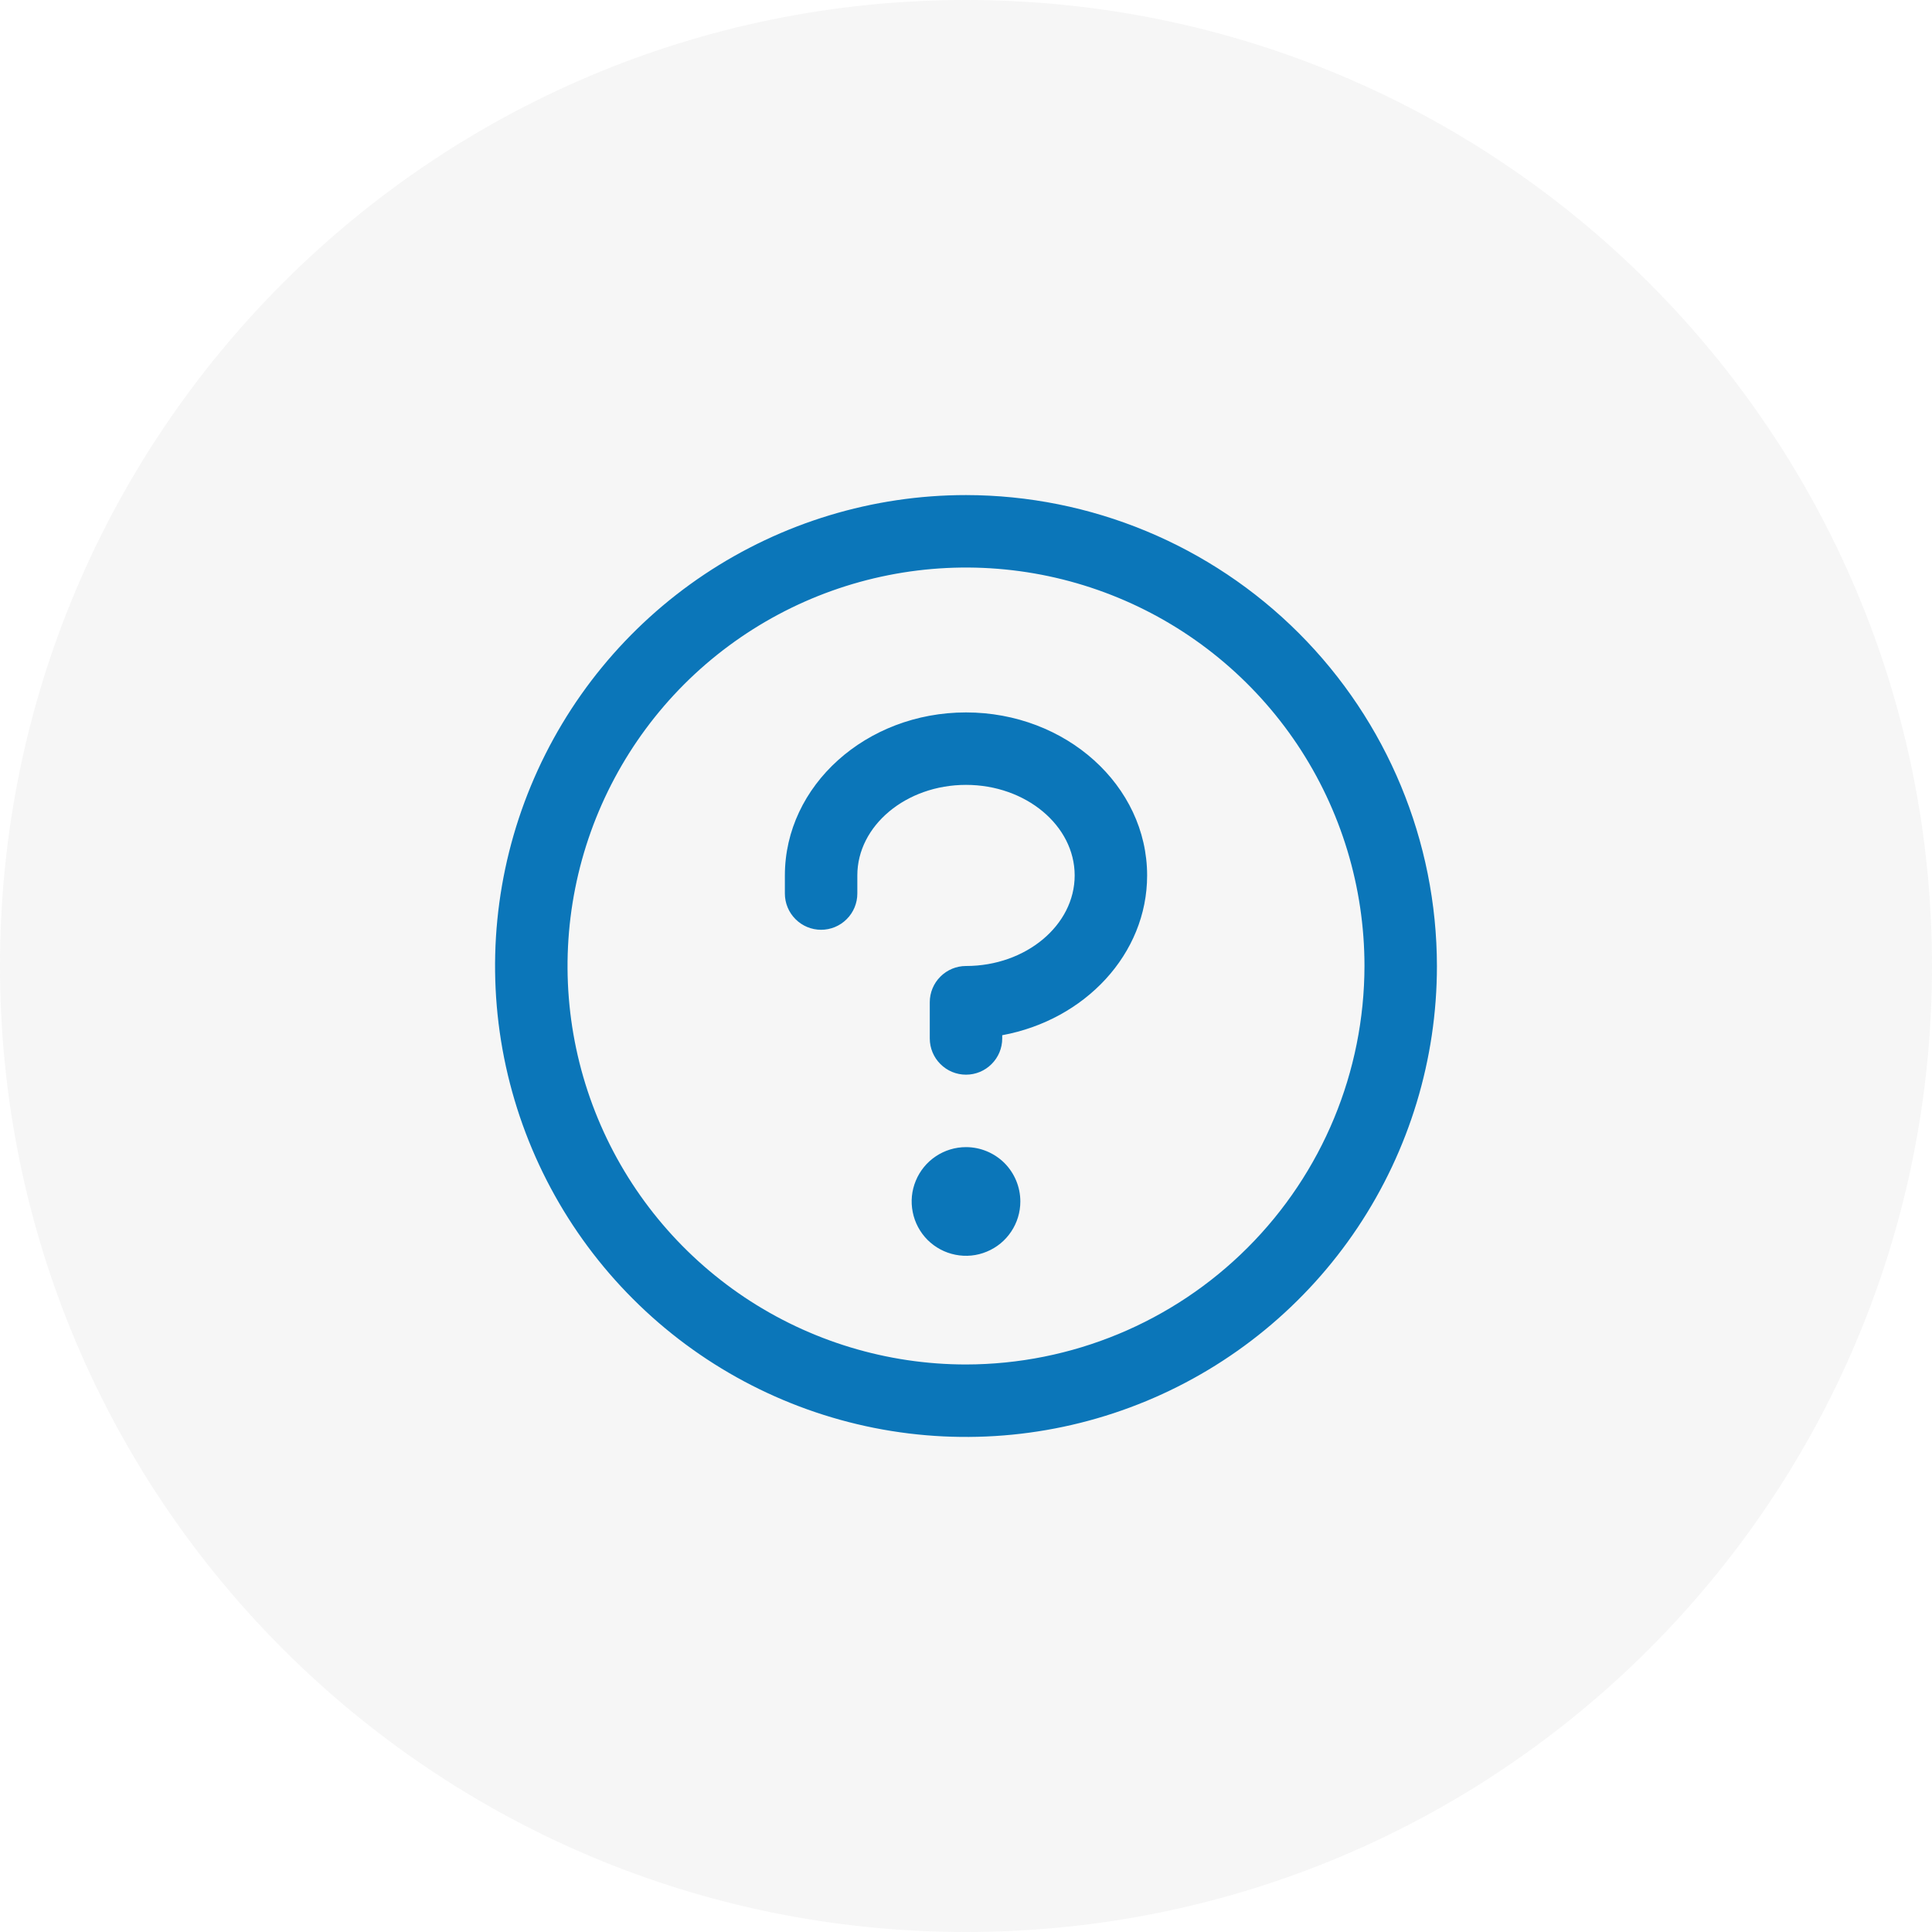
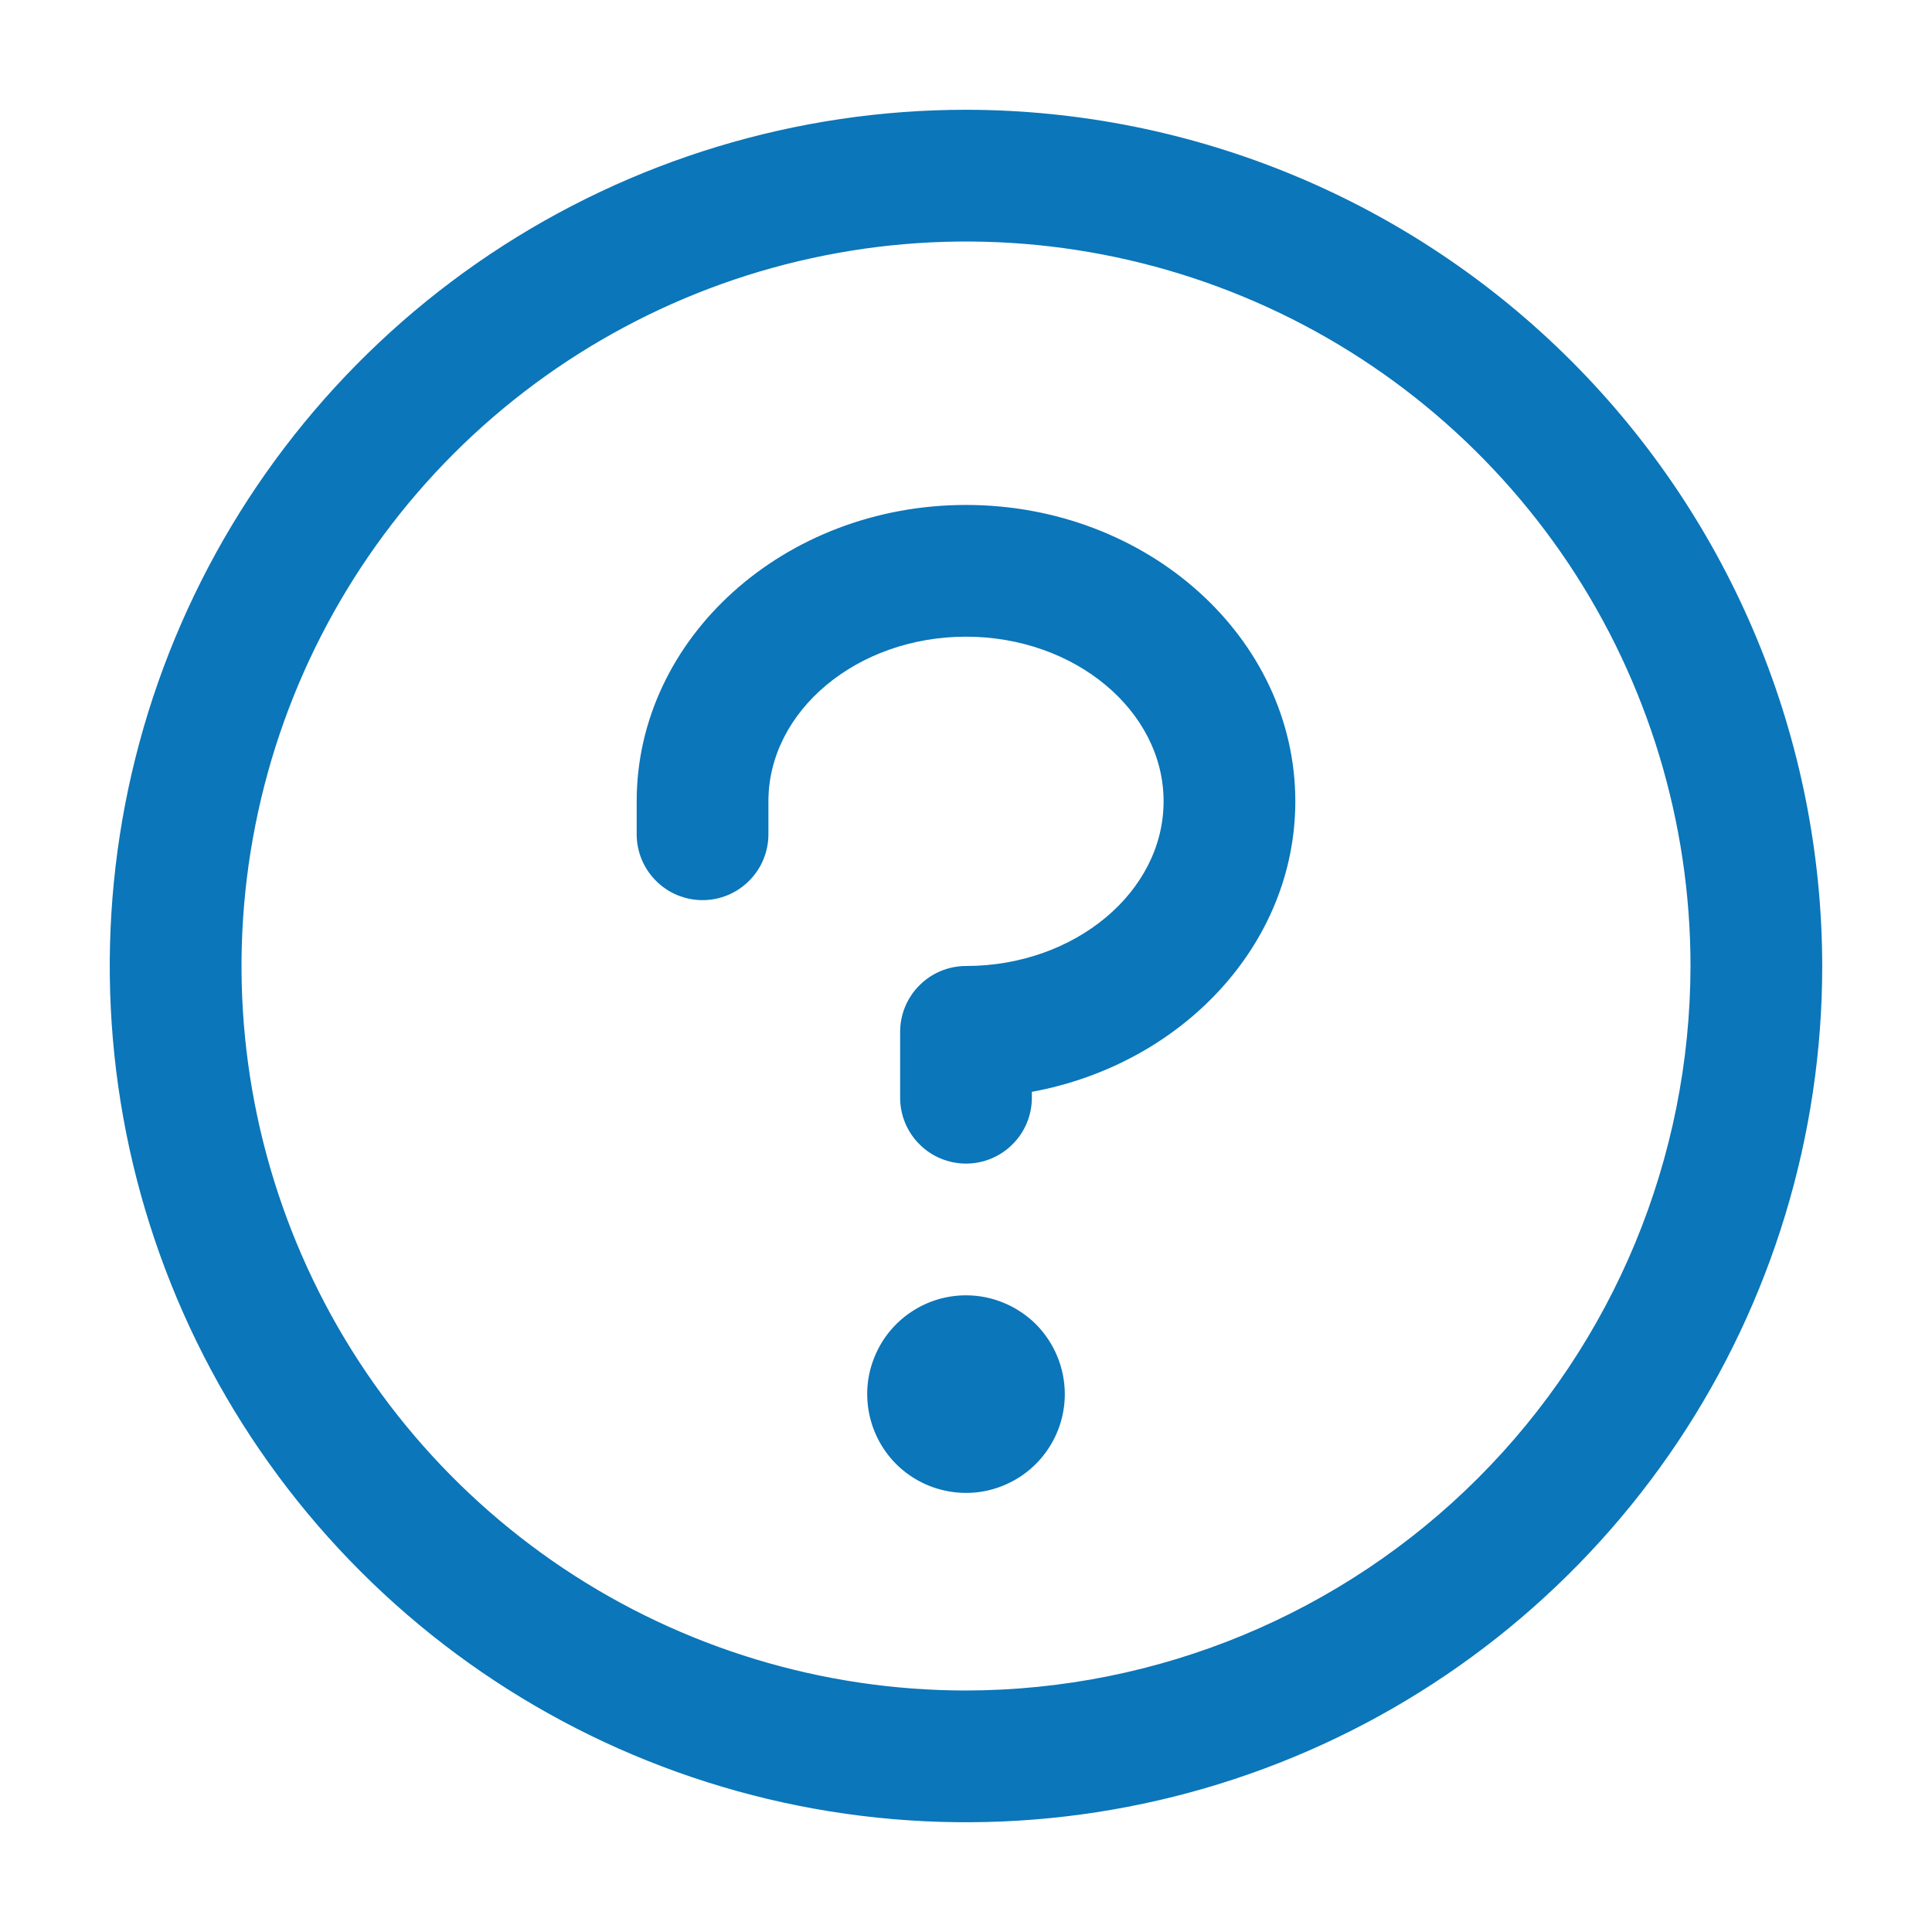
- <svg xmlns="http://www.w3.org/2000/svg" width="40" height="40" viewBox="0 0 40 40" fill="none">
-   <rect width="40" height="40" rx="20" fill="#74777F" fill-opacity="0.07" />
+ <svg xmlns="http://www.w3.org/2000/svg" width="24" height="24" viewBox="9 9 22 22" fill="none">
  <path d="M21.125 24.875C21.125 25.098 21.059 25.315 20.935 25.5C20.812 25.685 20.636 25.829 20.43 25.914C20.225 26 19.999 26.022 19.78 25.978C19.562 25.935 19.362 25.828 19.204 25.671C19.047 25.513 18.94 25.313 18.897 25.095C18.853 24.876 18.875 24.65 18.961 24.445C19.046 24.239 19.19 24.063 19.375 23.94C19.56 23.816 19.777 23.75 20 23.75C20.298 23.75 20.584 23.869 20.796 24.079C21.006 24.291 21.125 24.577 21.125 24.875ZM20 14.75C17.932 14.75 16.25 16.264 16.25 18.125V18.5C16.25 18.699 16.329 18.89 16.47 19.03C16.61 19.171 16.801 19.25 17 19.25C17.199 19.25 17.39 19.171 17.53 19.03C17.671 18.89 17.75 18.699 17.75 18.5V18.125C17.75 17.094 18.76 16.25 20 16.25C21.24 16.25 22.25 17.094 22.25 18.125C22.25 19.156 21.24 20 20 20C19.801 20 19.61 20.079 19.47 20.22C19.329 20.36 19.25 20.551 19.25 20.75V21.5C19.25 21.699 19.329 21.89 19.47 22.03C19.61 22.171 19.801 22.25 20 22.25C20.199 22.25 20.39 22.171 20.53 22.03C20.671 21.89 20.75 21.699 20.75 21.5V21.433C22.46 21.118 23.75 19.754 23.75 18.125C23.75 16.264 22.068 14.75 20 14.75ZM29.75 20C29.75 21.928 29.178 23.813 28.107 25.417C27.035 27.02 25.513 28.27 23.731 29.008C21.95 29.746 19.989 29.939 18.098 29.563C16.207 29.186 14.469 28.258 13.106 26.894C11.742 25.531 10.814 23.793 10.437 21.902C10.061 20.011 10.254 18.05 10.992 16.269C11.73 14.487 12.98 12.964 14.583 11.893C16.187 10.822 18.072 10.25 20 10.25C22.585 10.253 25.063 11.281 26.891 13.109C28.719 14.937 29.747 17.415 29.75 20ZM28.25 20C28.25 18.368 27.766 16.773 26.86 15.416C25.953 14.06 24.665 13.002 23.157 12.378C21.65 11.754 19.991 11.59 18.39 11.909C16.79 12.227 15.32 13.013 14.166 14.166C13.013 15.32 12.227 16.79 11.909 18.39C11.59 19.991 11.754 21.65 12.378 23.157C13.002 24.665 14.06 25.953 15.416 26.86C16.773 27.766 18.368 28.25 20 28.25C22.187 28.247 24.284 27.378 25.831 25.831C27.378 24.284 28.247 22.187 28.25 20Z" fill="url(#paint0_linear_229_5169)" />
  <defs>
    <linearGradient id="paint0_linear_229_5169" x1="20" y1="10.25" x2="20" y2="29.75" gradientUnits="userSpaceOnUse">
      <stop stop-color="#0B76B9" />
    </linearGradient>
  </defs>
</svg>
